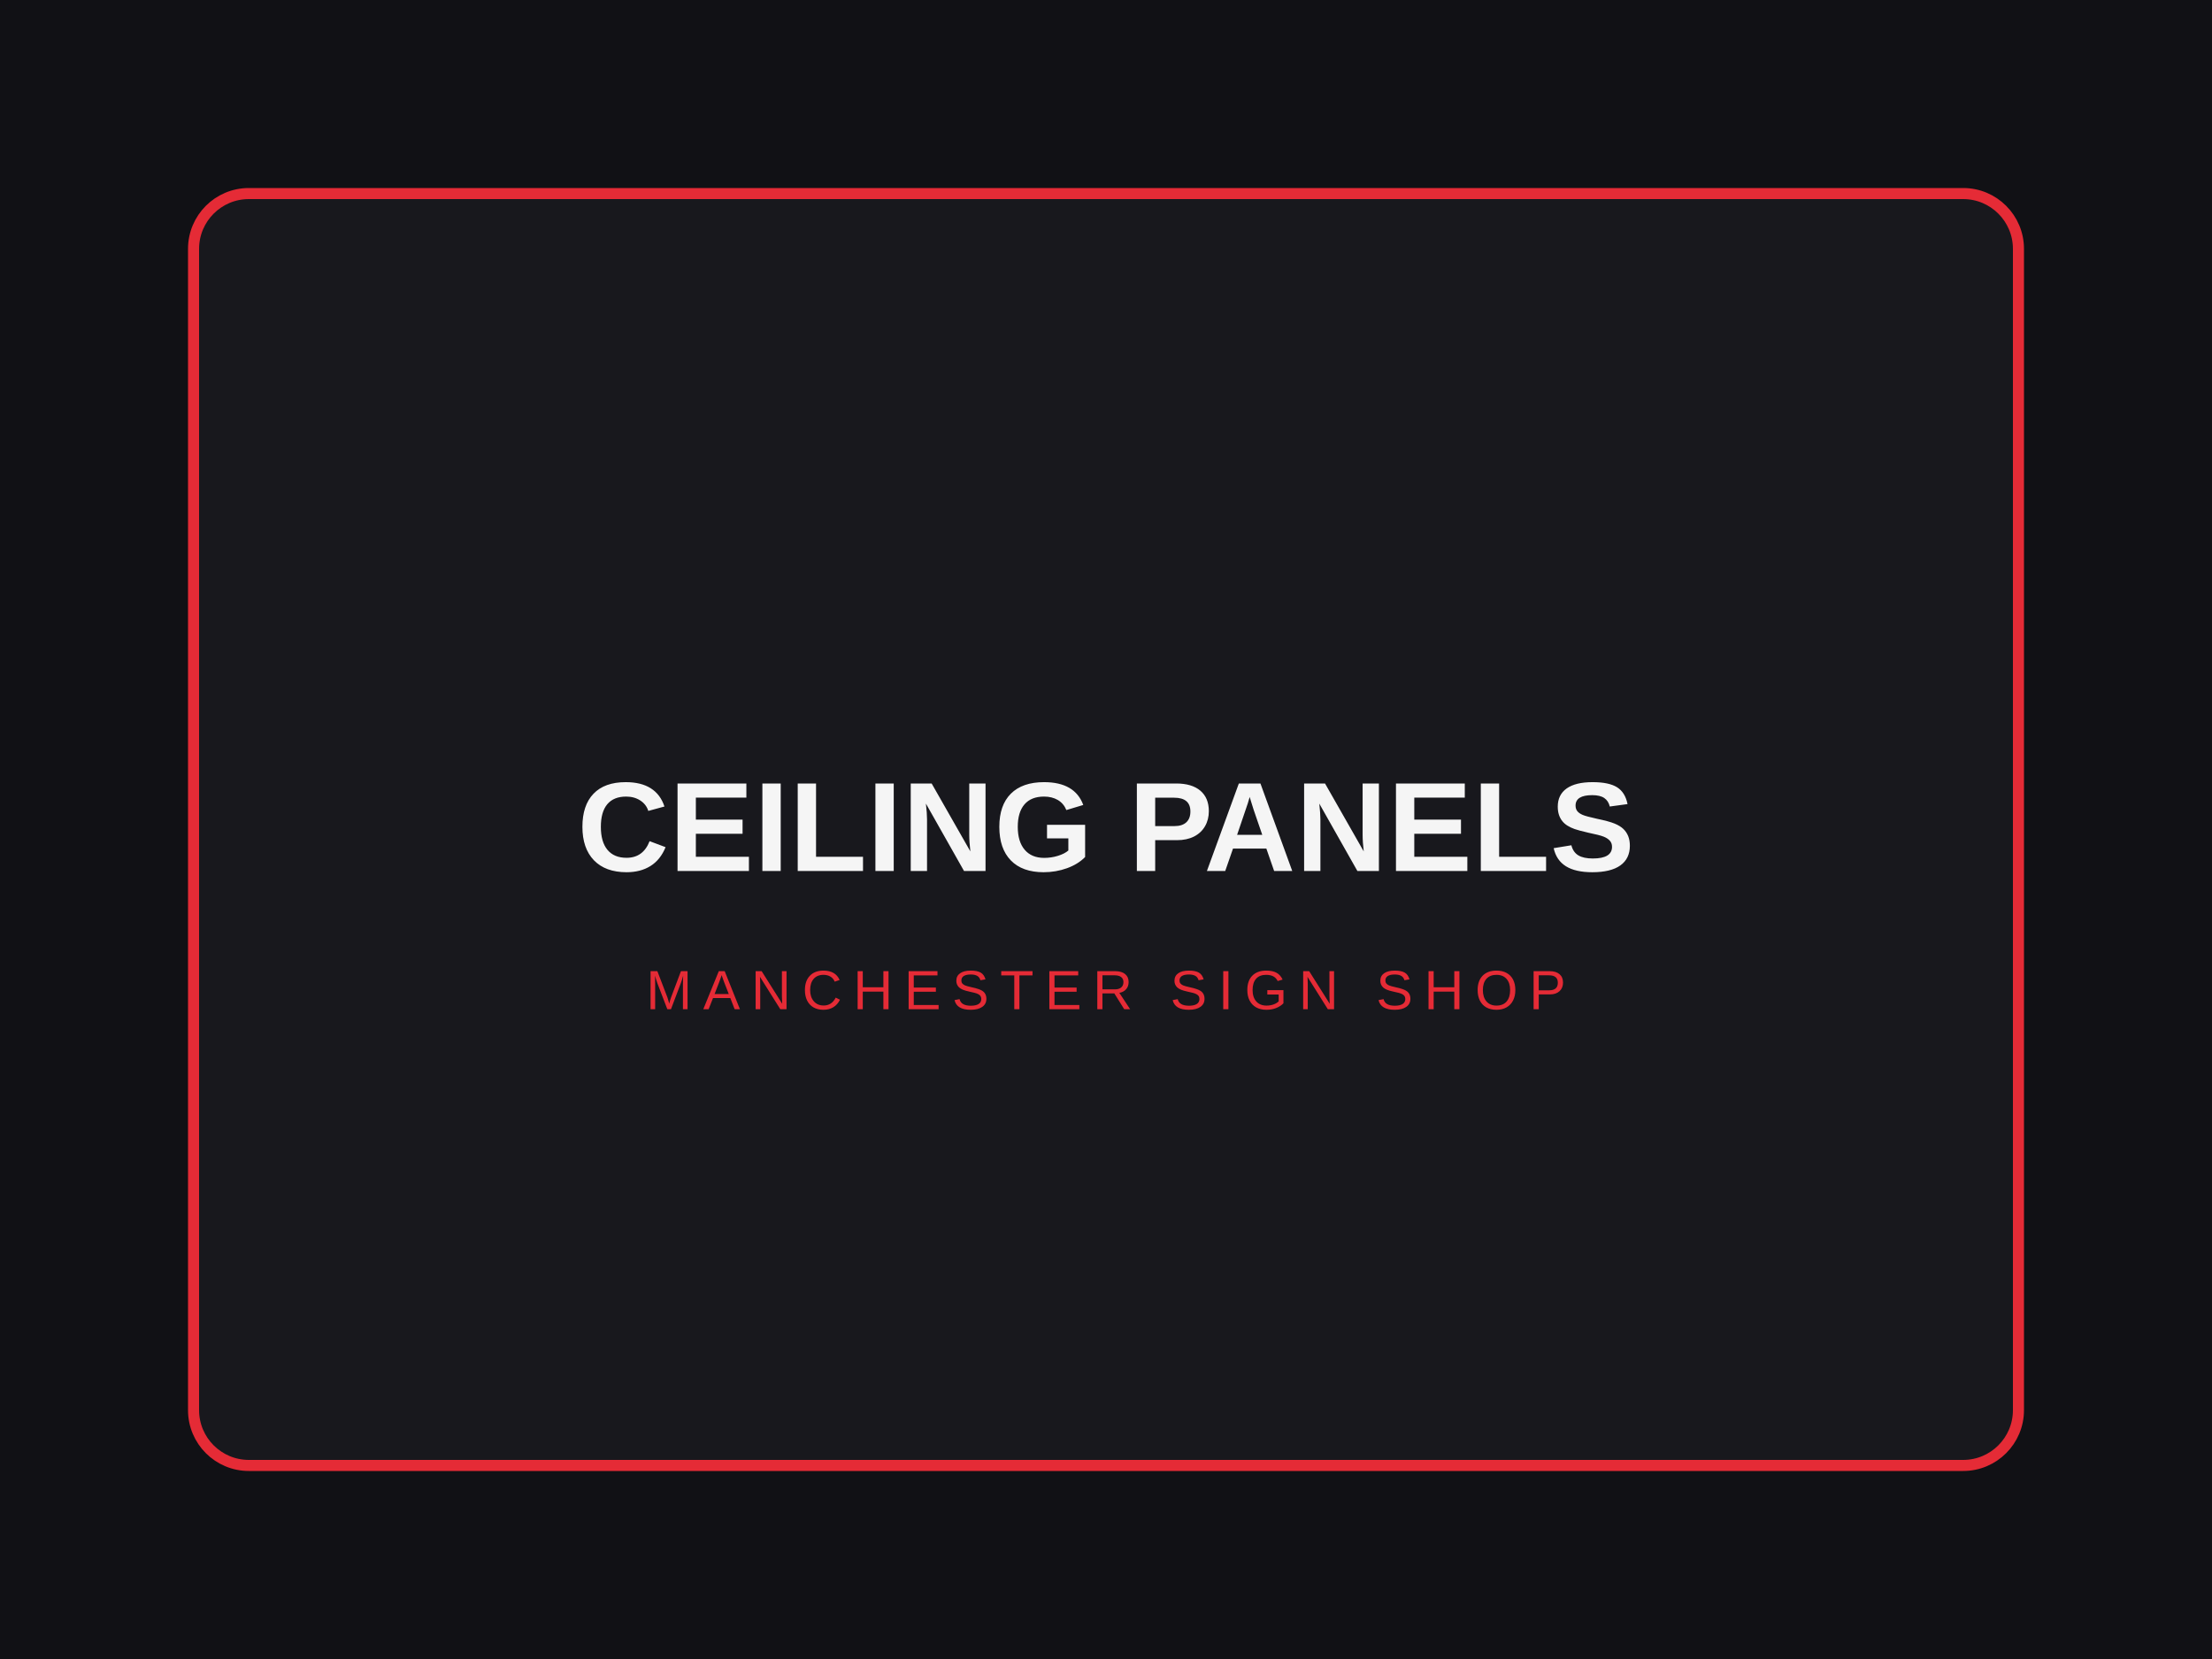
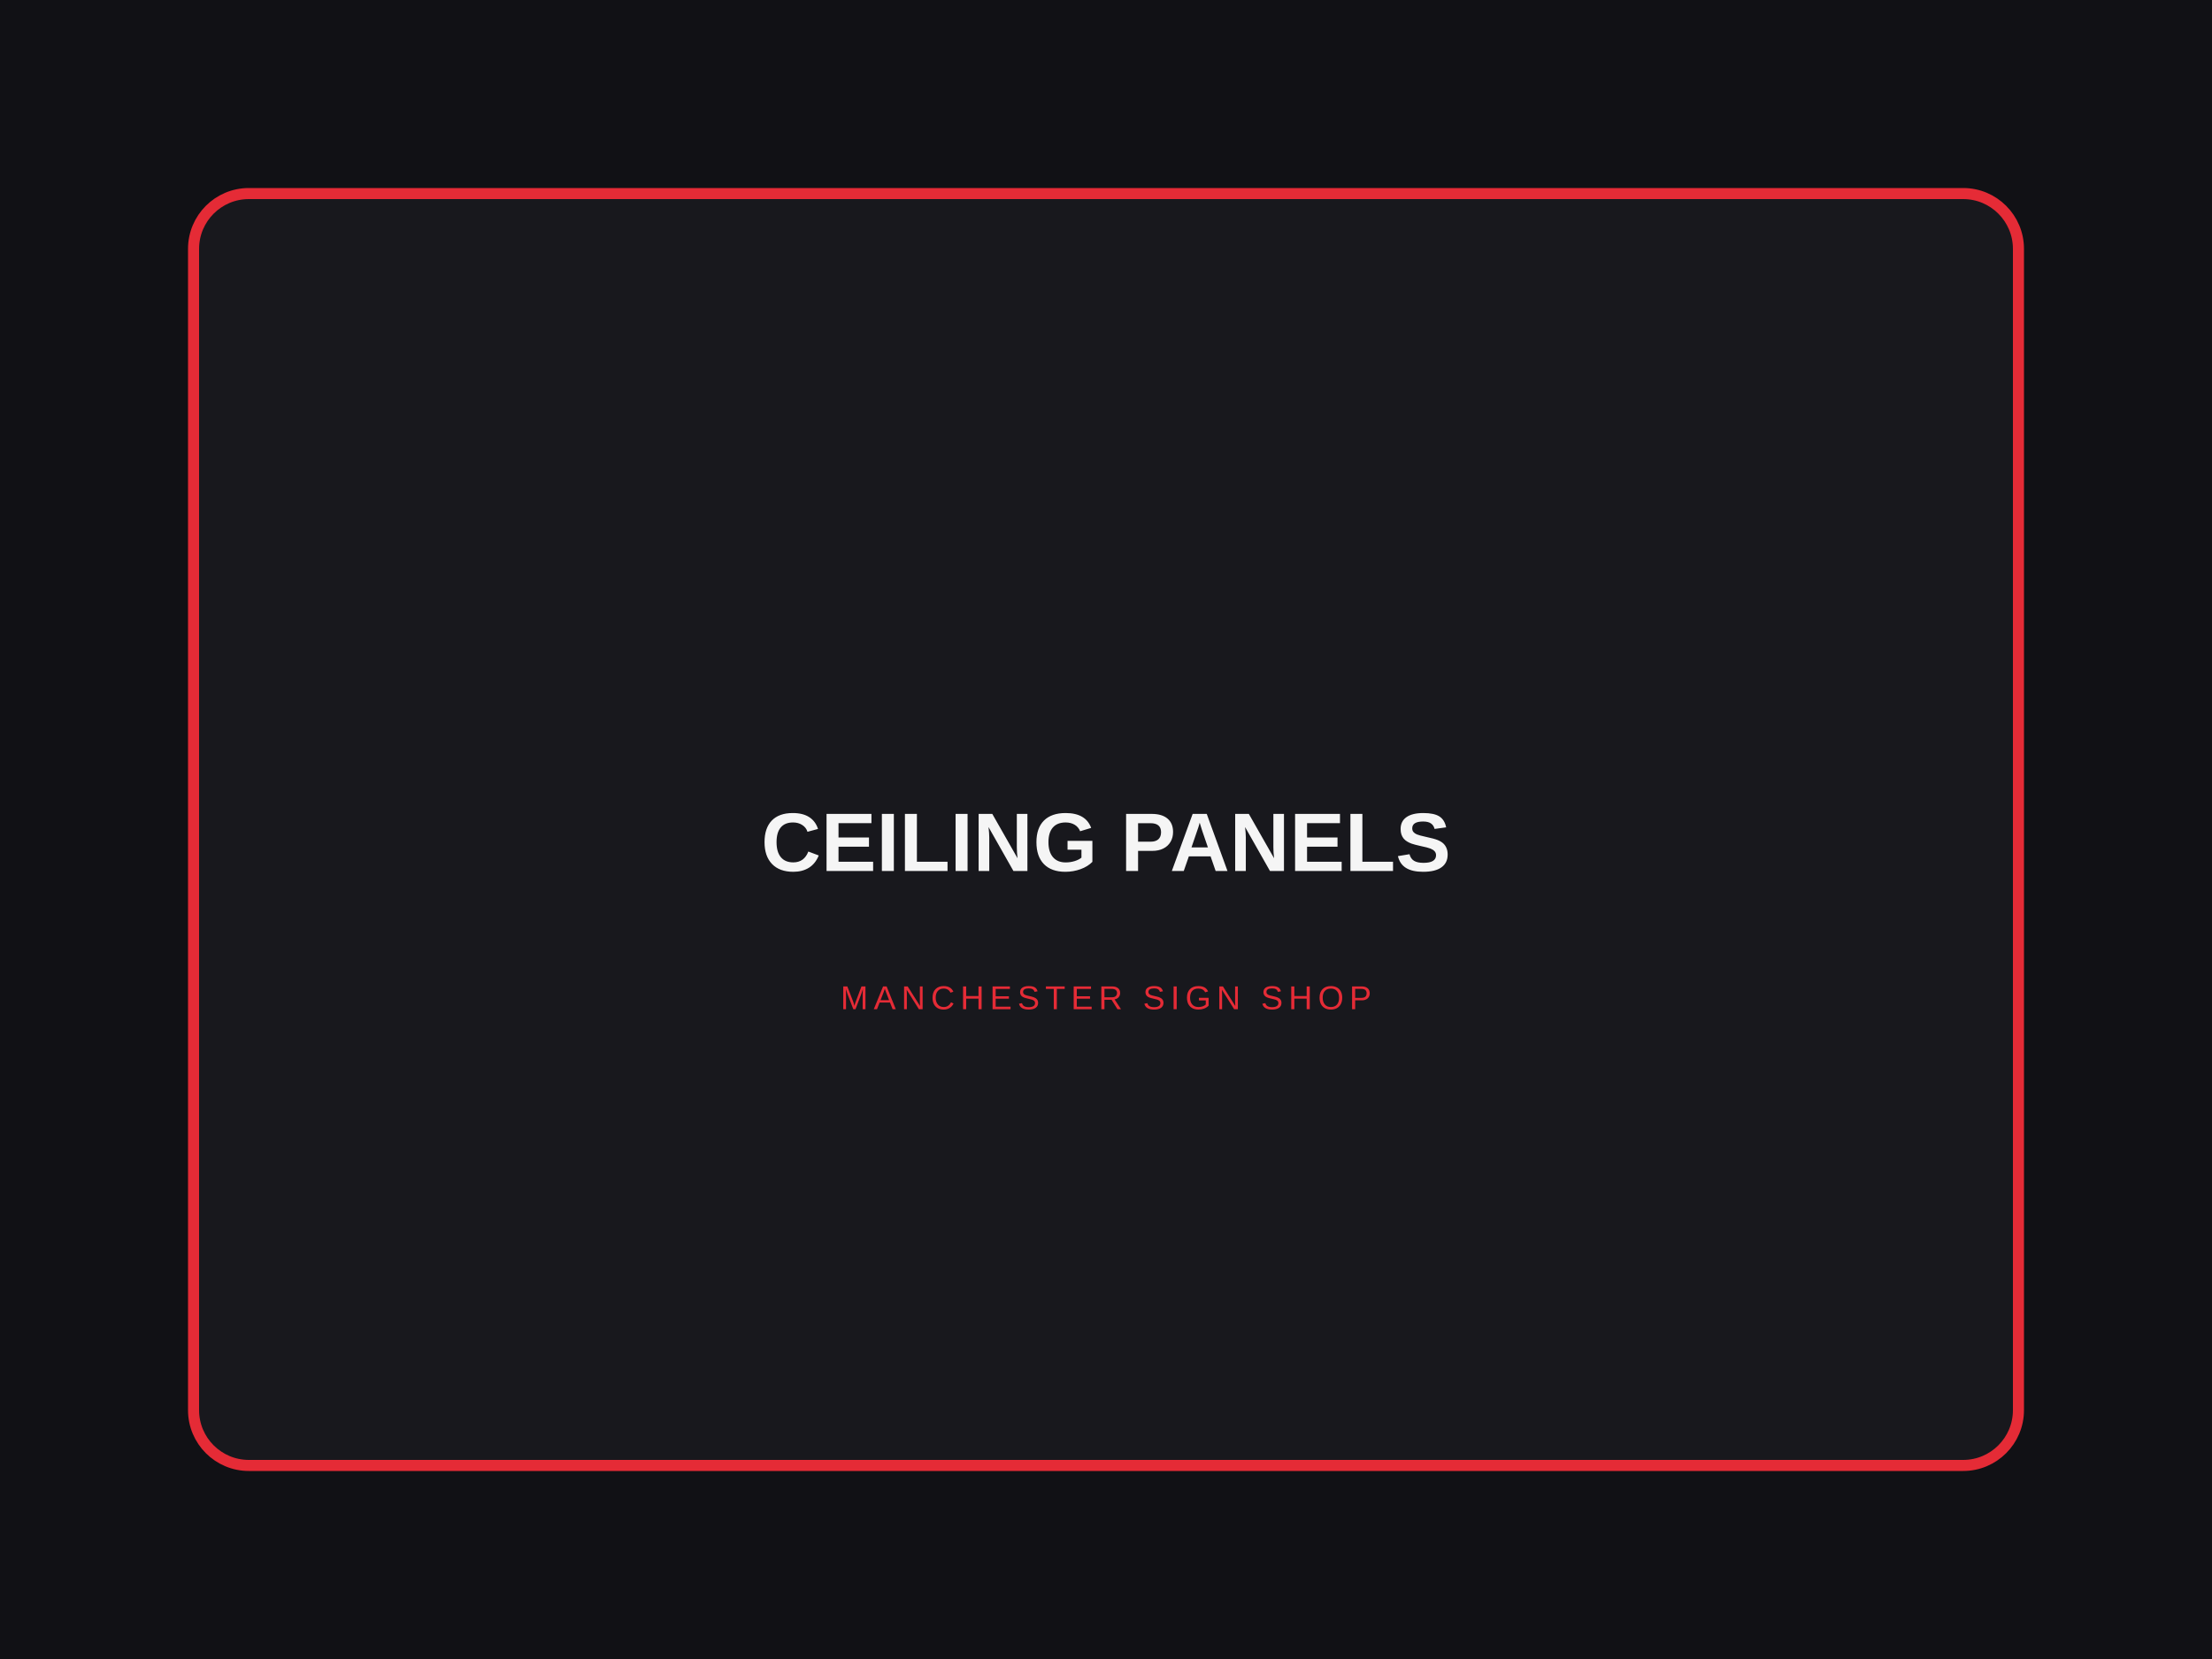
<svg xmlns="http://www.w3.org/2000/svg" viewBox="0 0 800 600">
  <rect width="800" height="600" fill="#111115" />
  <rect x="70" y="70" width="660" height="460" rx="20" fill="#18181d" stroke="#e52b36" stroke-width="4" />
-   <text x="400" y="315" text-anchor="middle" fill="#f5f5f5" font-family="Arial,Helvetica,sans-serif" font-size="46" font-weight="700">CEILING PANELS</text>
-   <text x="400" y="365" text-anchor="middle" fill="#e52b36" font-family="Arial,Helvetica,sans-serif" font-size="20" letter-spacing="4">MANCHESTER SIGN SHOP</text>
+   <text x="400" y="315" text-anchor="middle" fill="#f5f5f5" font-family="Arial,Helvetica,sans-serif" font-size="30" font-weight="700">CEILING PANELS</text>
+   <text x="400" y="365" text-anchor="middle" fill="#e52b36" font-family="Arial,Helvetica,sans-serif" font-size="12" letter-spacing="2">MANCHESTER SIGN SHOP</text>
</svg>
